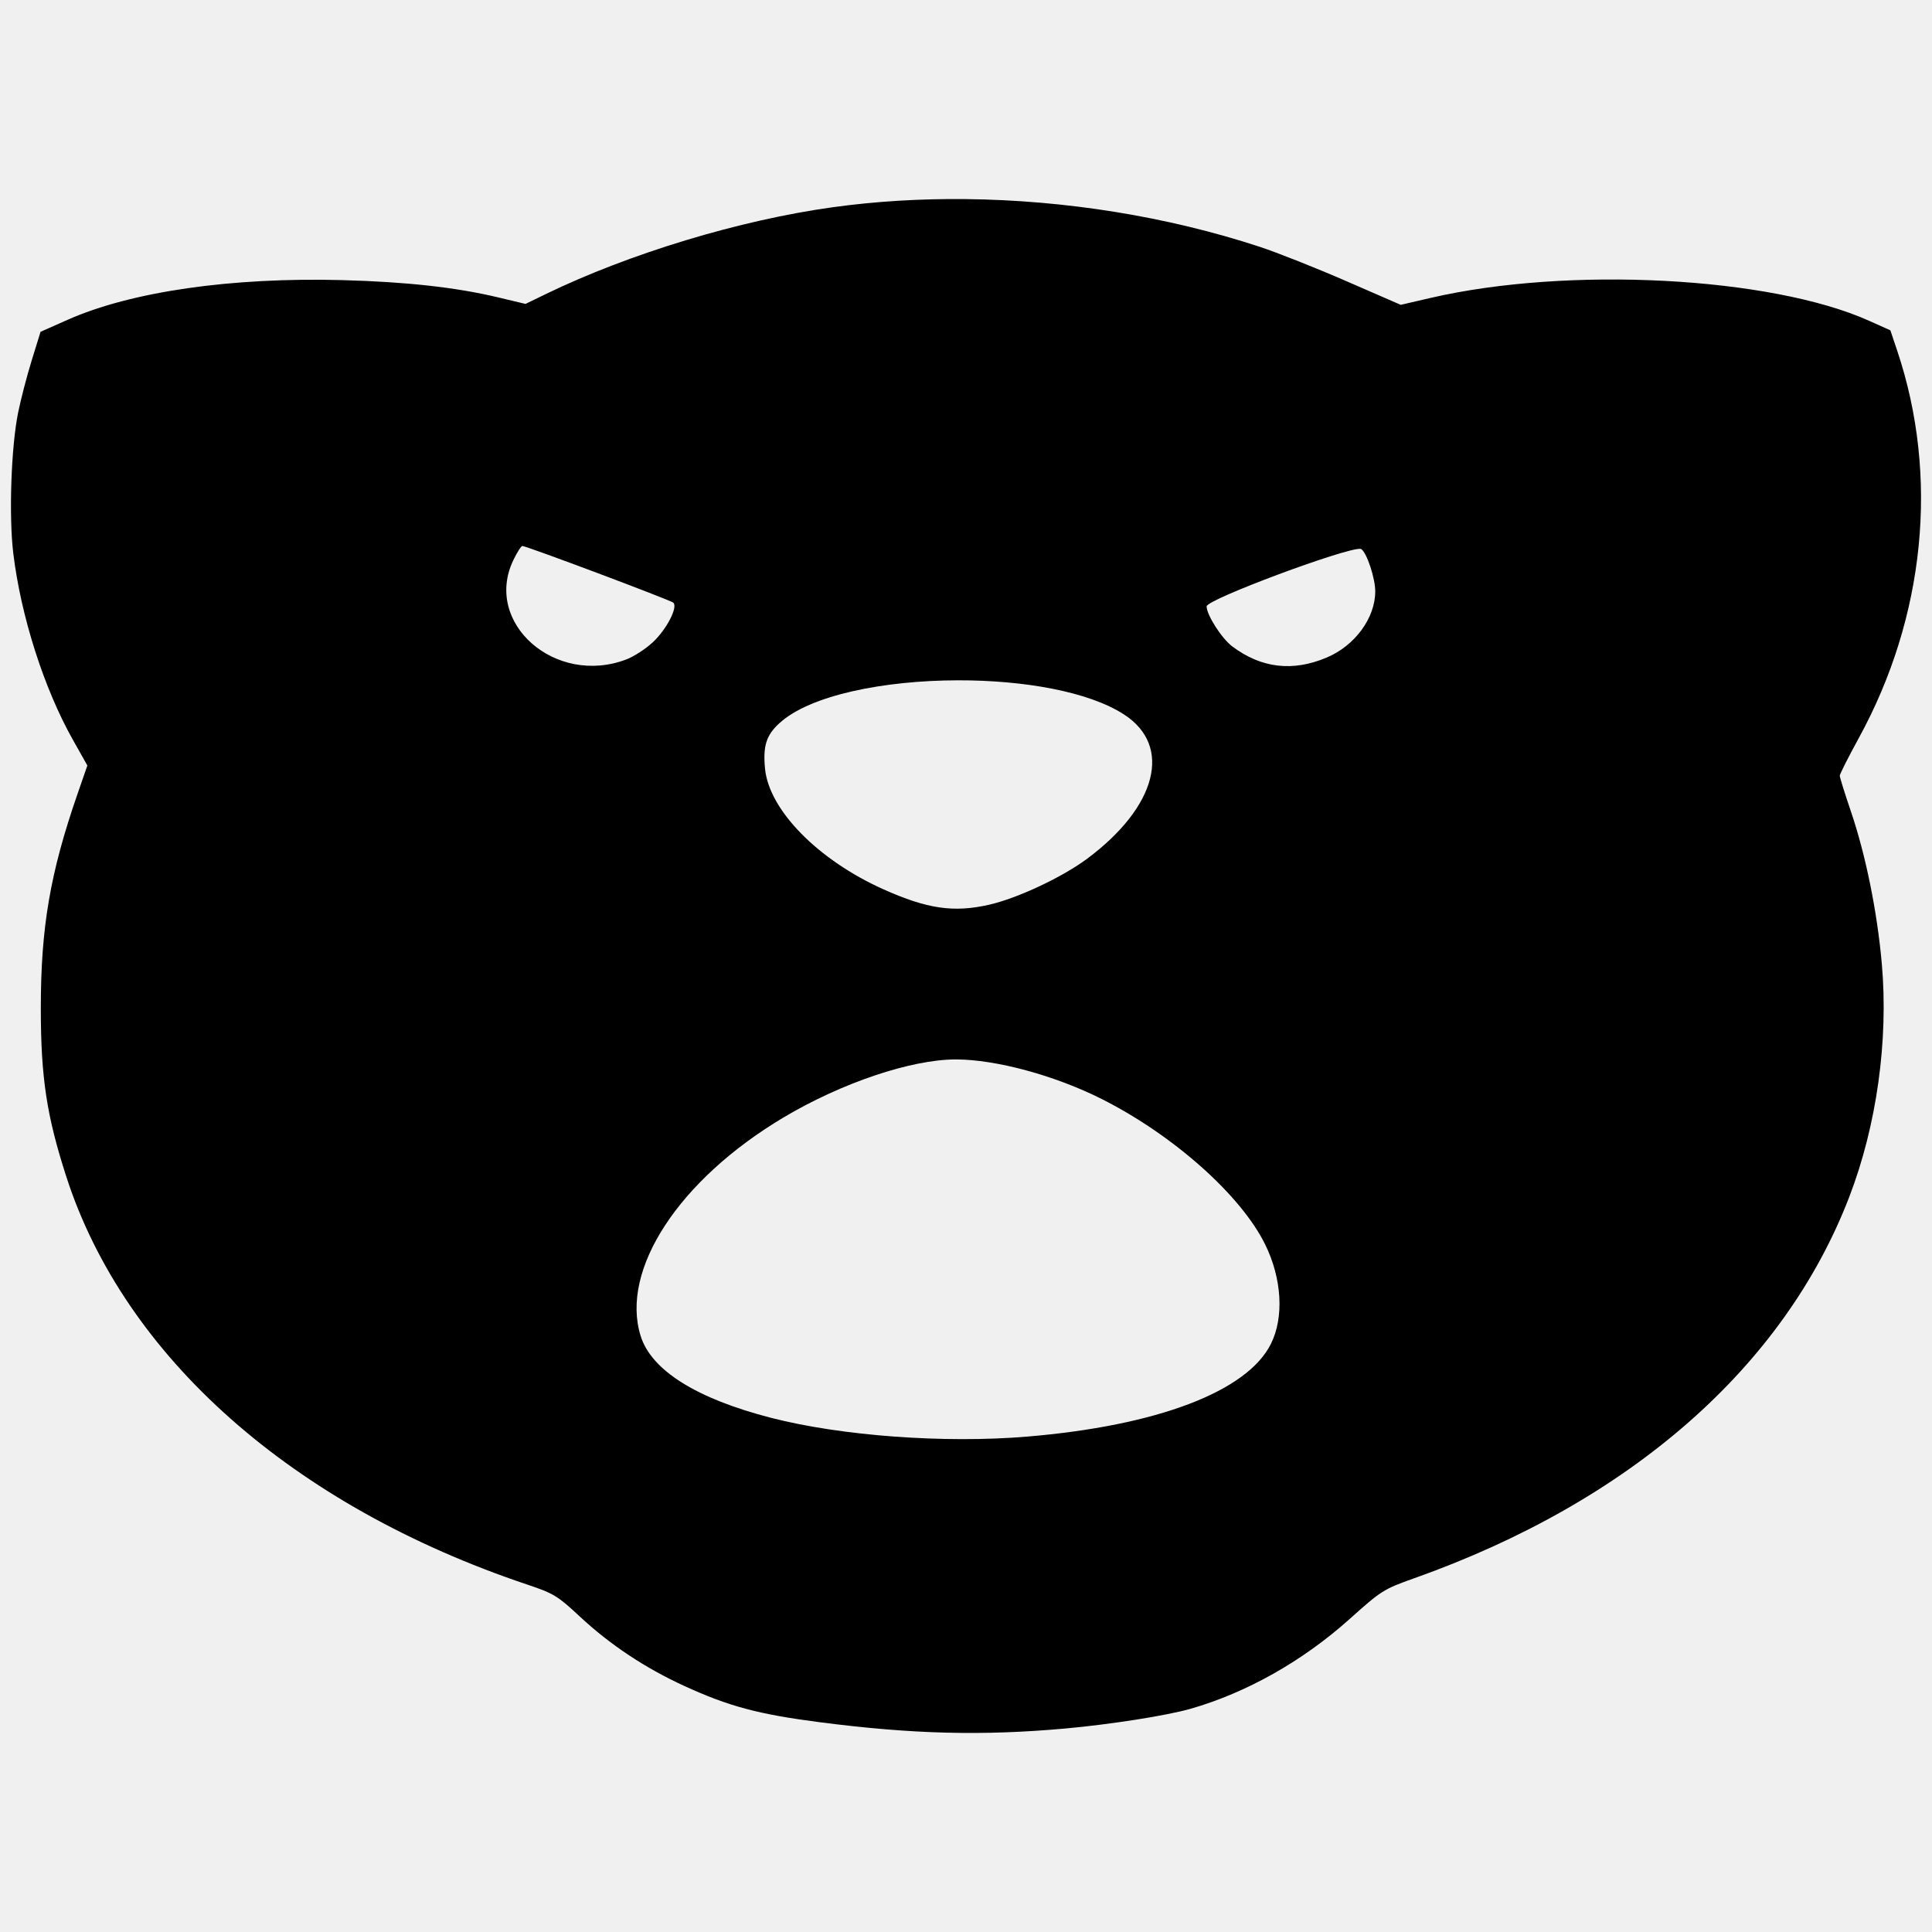
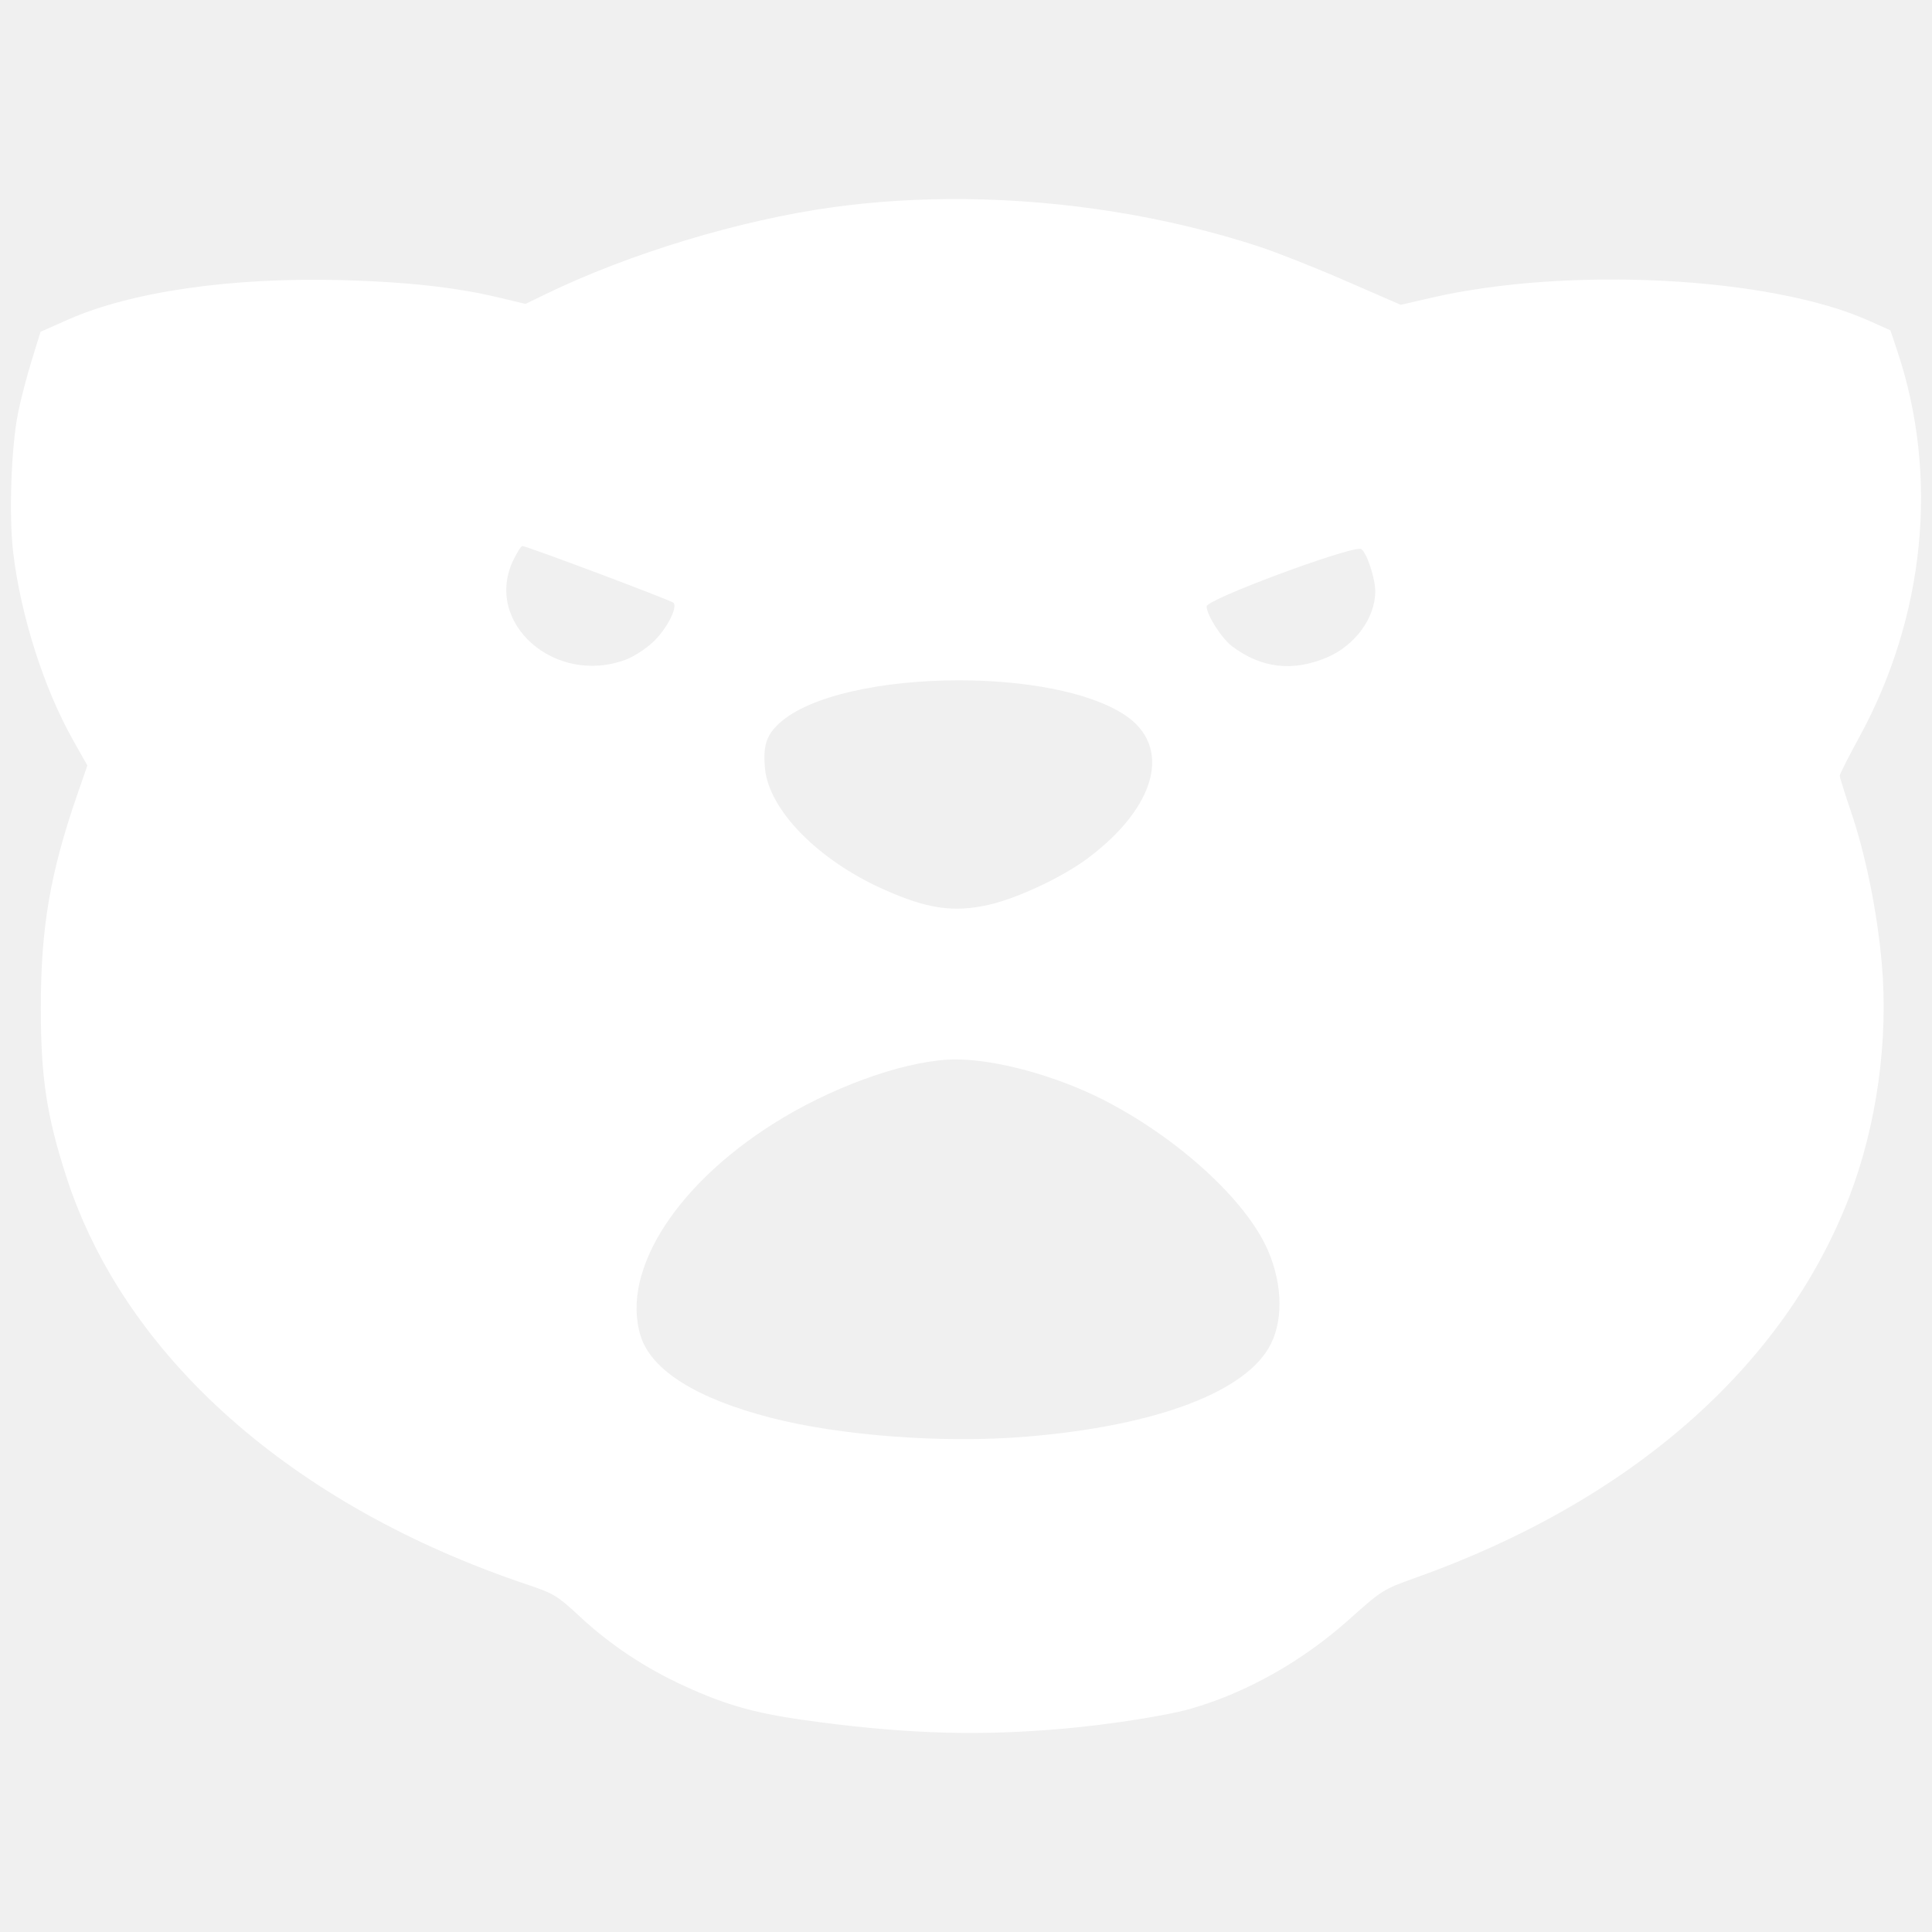
<svg xmlns="http://www.w3.org/2000/svg" width="120mm" height="120mm" viewBox="0 0 425.197 425.197" id="svg2816" version="1.1">
  <defs id="defs2818">
    <clipPath id="clipPath8447" clipPathUnits="userSpaceOnUse">
      <path id="path8449" d="m 0,440.426 600,0 L 600,0 0,0 0,440.426 Z" />
    </clipPath>
  </defs>
-   <g id="Template" style="fill:none;stroke:#000000;stroke-width:0.354px">
-     <path style="fill:#000000;fill-opacity:1;stroke:none;stroke-width:0.401px" d="m 212.516,43.816 c -9.945,-0.104 -19.766,0.484 -29.209,1.788 -20.47,2.826 -44.807,10.193 -63.249,19.145 l -4.401,2.136 -6.102,-1.453 c -9.207,-2.193 -20.127,-3.403 -34.11,-3.781 -24.507,-0.662 -46.571,2.519 -60.57,8.732 l -5.951,2.64 -1.933,6.244 c -1.063,3.434 -2.415,8.63 -3.006,11.549 -1.531,7.561 -2.054,22.687 -1.068,30.903 1.659,13.822 6.753,29.789 13.107,41.069 l 3.202,5.685 -2.175,6.278 c -6.02,17.374 -8.076,29.4 -8.068,47.17 0,15.178 1.284,23.635 5.59,36.98 12.827,39.751 49.844,72.524 101.467,89.835 5.807,1.947 6.682,2.477 11.542,7.01 6.665,6.216 14.392,11.349 23.052,15.316 9.787,4.482 16.276,6.219 29.798,7.969 20.286,2.625 35.754,3.022 53.962,1.386 10.003,-0.899 22.371,-2.844 27.608,-4.341 12.305,-3.516 24.699,-10.505 34.984,-19.727 7.026,-6.299 7.515,-6.609 14.289,-9.015 47.518,-16.879 81.296,-46.483 95.697,-83.874 6.048,-15.704 8.671,-34.472 7.179,-51.363 -1.011,-11.442 -3.545,-23.936 -6.794,-33.494 -1.353,-3.98 -2.459,-7.526 -2.459,-7.882 0,-0.355 1.882,-4.081 4.183,-8.279 14.616,-26.671 17.7,-57.676 8.475,-85.211 l -1.519,-4.532 -4.694,-2.105 c -21.651,-9.707 -66.271,-12.031 -96.508,-5.026 l -6.557,1.519 -12.084,-5.259 c -6.647,-2.892 -15.19,-6.277 -18.988,-7.523 -20.338,-6.677 -42.811,-10.258 -64.69,-10.488 z M 114.958,120.16 c 0.898,0 32.57,11.892 33.223,12.474 1.085,0.967 -1.525,5.975 -4.573,8.776 -1.553,1.427 -4.135,3.097 -5.736,3.708 -15.648,5.977 -31.567,-8.02 -24.881,-21.877 0.818,-1.695 1.702,-3.081 1.967,-3.081 z m 184.42,0.63 c 0.104,0.009 0.181,0.028 0.225,0.061 1.255,0.928 3.062,6.419 3.062,9.301 0,5.859 -4.474,11.952 -10.697,14.57 -7.493,3.152 -14.373,2.339 -20.766,-2.456 -2.338,-1.754 -5.646,-6.931 -5.646,-8.817 0.005,-1.535 30.612,-12.908 33.821,-12.659 z m -88.559,28.933 c 14.371,-0.027 28.753,2.436 36.612,7.555 10.62,6.918 7.195,20.257 -8.136,31.685 -5.519,4.114 -15.423,8.759 -21.679,10.168 -7.757,1.747 -13.539,0.9 -23.135,-3.386 -14.448,-6.455 -25.269,-17.483 -26.119,-26.625 -0.462,-4.965 0.281,-7.308 3.151,-9.943 6.746,-6.193 23.019,-9.423 39.305,-9.454 z m -0.465,83.438 c 8.83,1e-5 21.91,3.553 32.184,8.744 15.774,7.969 30.578,21.157 35.902,31.981 3.688,7.497 4.182,16.008 1.269,21.865 -5.223,10.503 -25.037,18.035 -53.72,20.424 -18.123,1.51 -40.778,-0.151 -56.237,-4.123 -16.449,-4.226 -26.403,-10.467 -28.759,-18.033 -4.536,-14.569 8.411,-34.361 31.46,-48.093 12.762,-7.603 28.086,-12.765 37.9,-12.765 z" id="path4206" />
+   <g id="Template" style="fill:none;stroke:#ffffff;stroke-width:0.354px">
+     <path style="fill:#ffffff;fill-opacity:1;stroke:none;stroke-width:0.401px" d="m 212.516,43.816 c -9.945,-0.104 -19.766,0.484 -29.209,1.788 -20.47,2.826 -44.807,10.193 -63.249,19.145 l -4.401,2.136 -6.102,-1.453 c -9.207,-2.193 -20.127,-3.403 -34.11,-3.781 -24.507,-0.662 -46.571,2.519 -60.57,8.732 l -5.951,2.64 -1.933,6.244 c -1.063,3.434 -2.415,8.63 -3.006,11.549 -1.531,7.561 -2.054,22.687 -1.068,30.903 1.659,13.822 6.753,29.789 13.107,41.069 l 3.202,5.685 -2.175,6.278 c -6.02,17.374 -8.076,29.4 -8.068,47.17 0,15.178 1.284,23.635 5.59,36.98 12.827,39.751 49.844,72.524 101.467,89.835 5.807,1.947 6.682,2.477 11.542,7.01 6.665,6.216 14.392,11.349 23.052,15.316 9.787,4.482 16.276,6.219 29.798,7.969 20.286,2.625 35.754,3.022 53.962,1.386 10.003,-0.899 22.371,-2.844 27.608,-4.341 12.305,-3.516 24.699,-10.505 34.984,-19.727 7.026,-6.299 7.515,-6.609 14.289,-9.015 47.518,-16.879 81.296,-46.483 95.697,-83.874 6.048,-15.704 8.671,-34.472 7.179,-51.363 -1.011,-11.442 -3.545,-23.936 -6.794,-33.494 -1.353,-3.98 -2.459,-7.526 -2.459,-7.882 0,-0.355 1.882,-4.081 4.183,-8.279 14.616,-26.671 17.7,-57.676 8.475,-85.211 l -1.519,-4.532 -4.694,-2.105 c -21.651,-9.707 -66.271,-12.031 -96.508,-5.026 l -6.557,1.519 -12.084,-5.259 c -6.647,-2.892 -15.19,-6.277 -18.988,-7.523 -20.338,-6.677 -42.811,-10.258 -64.69,-10.488 z M 114.958,120.16 c 0.898,0 32.57,11.892 33.223,12.474 1.085,0.967 -1.525,5.975 -4.573,8.776 -1.553,1.427 -4.135,3.097 -5.736,3.708 -15.648,5.977 -31.567,-8.02 -24.881,-21.877 0.818,-1.695 1.702,-3.081 1.967,-3.081 z m 184.42,0.63 c 0.104,0.009 0.181,0.028 0.225,0.061 1.255,0.928 3.062,6.419 3.062,9.301 0,5.859 -4.474,11.952 -10.697,14.57 -7.493,3.152 -14.373,2.339 -20.766,-2.456 -2.338,-1.754 -5.646,-6.931 -5.646,-8.817 0.005,-1.535 30.612,-12.908 33.821,-12.659 z m -88.559,28.933 c 14.371,-0.027 28.753,2.436 36.612,7.555 10.62,6.918 7.195,20.257 -8.136,31.685 -5.519,4.114 -15.423,8.759 -21.679,10.168 -7.757,1.747 -13.539,0.9 -23.135,-3.386 -14.448,-6.455 -25.269,-17.483 -26.119,-26.625 -0.462,-4.965 0.281,-7.308 3.151,-9.943 6.746,-6.193 23.019,-9.423 39.305,-9.454 z m -0.465,83.438 c 8.83,1e-5 21.91,3.553 32.184,8.744 15.774,7.969 30.578,21.157 35.902,31.981 3.688,7.497 4.182,16.008 1.269,21.865 -5.223,10.503 -25.037,18.035 -53.72,20.424 -18.123,1.51 -40.778,-0.151 -56.237,-4.123 -16.449,-4.226 -26.403,-10.467 -28.759,-18.033 -4.536,-14.569 8.411,-34.361 31.46,-48.093 12.762,-7.603 28.086,-12.765 37.9,-12.765 z" id="path4206" />
  </g>
</svg>
